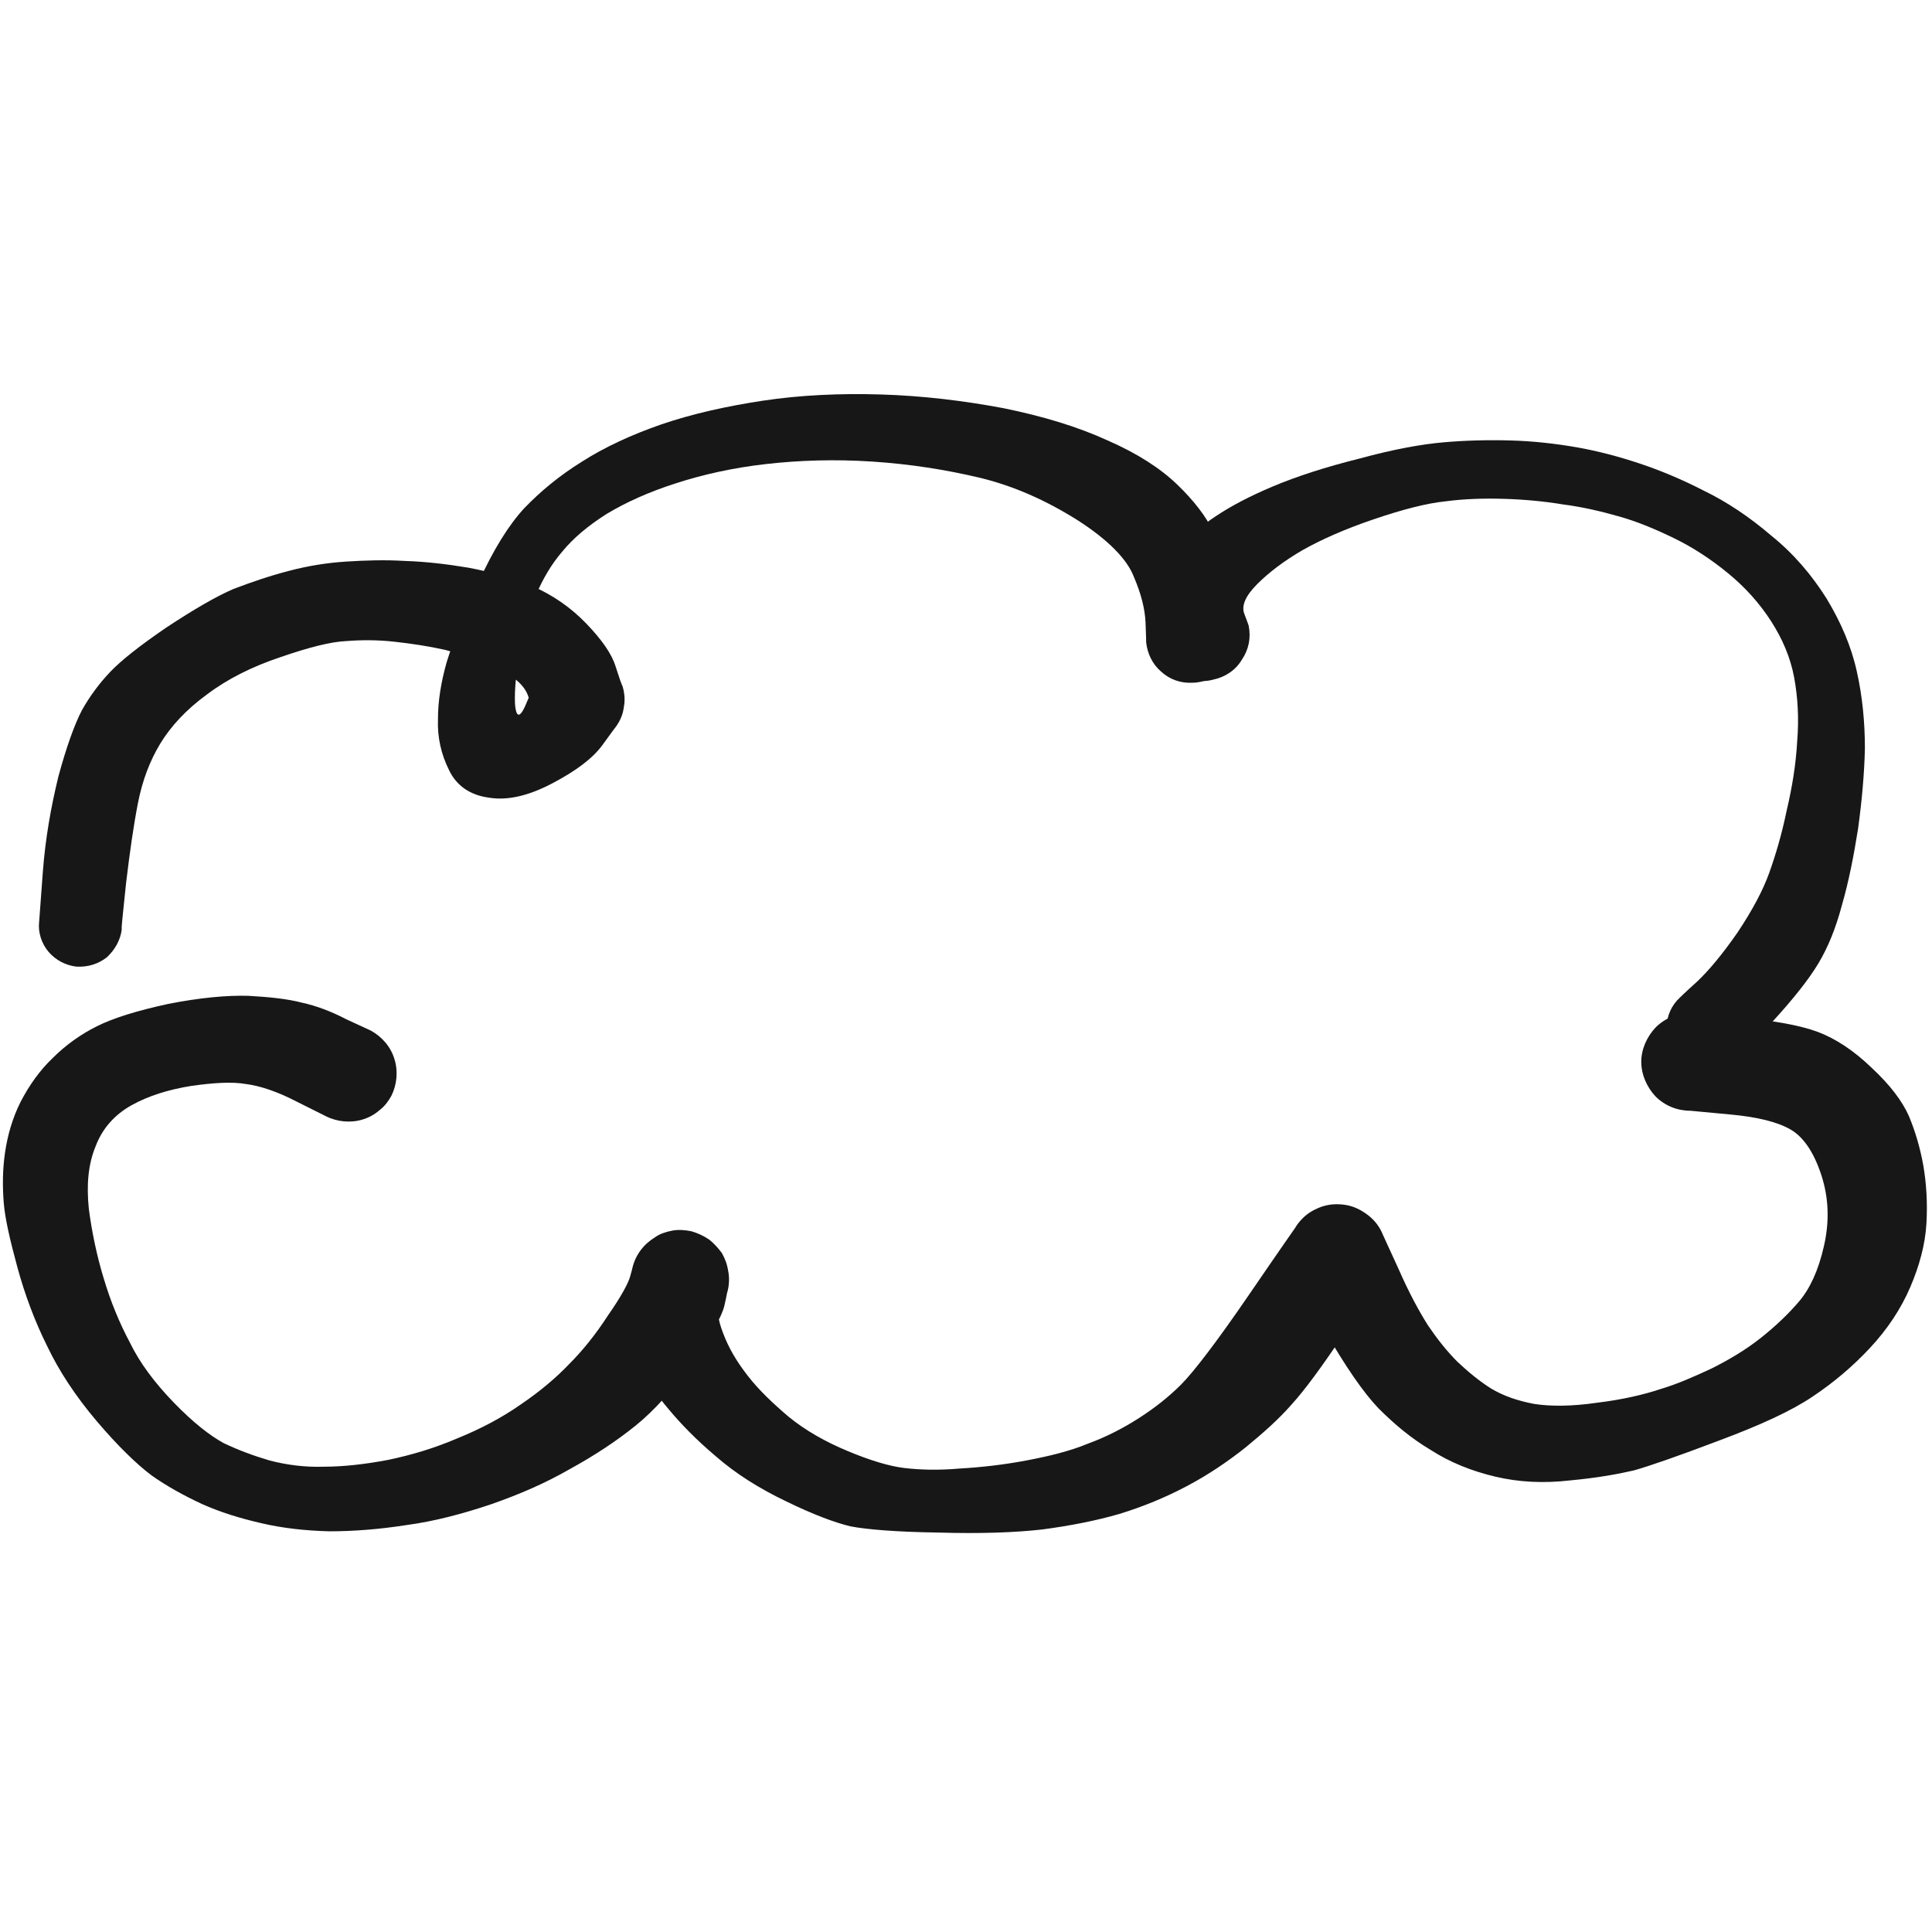
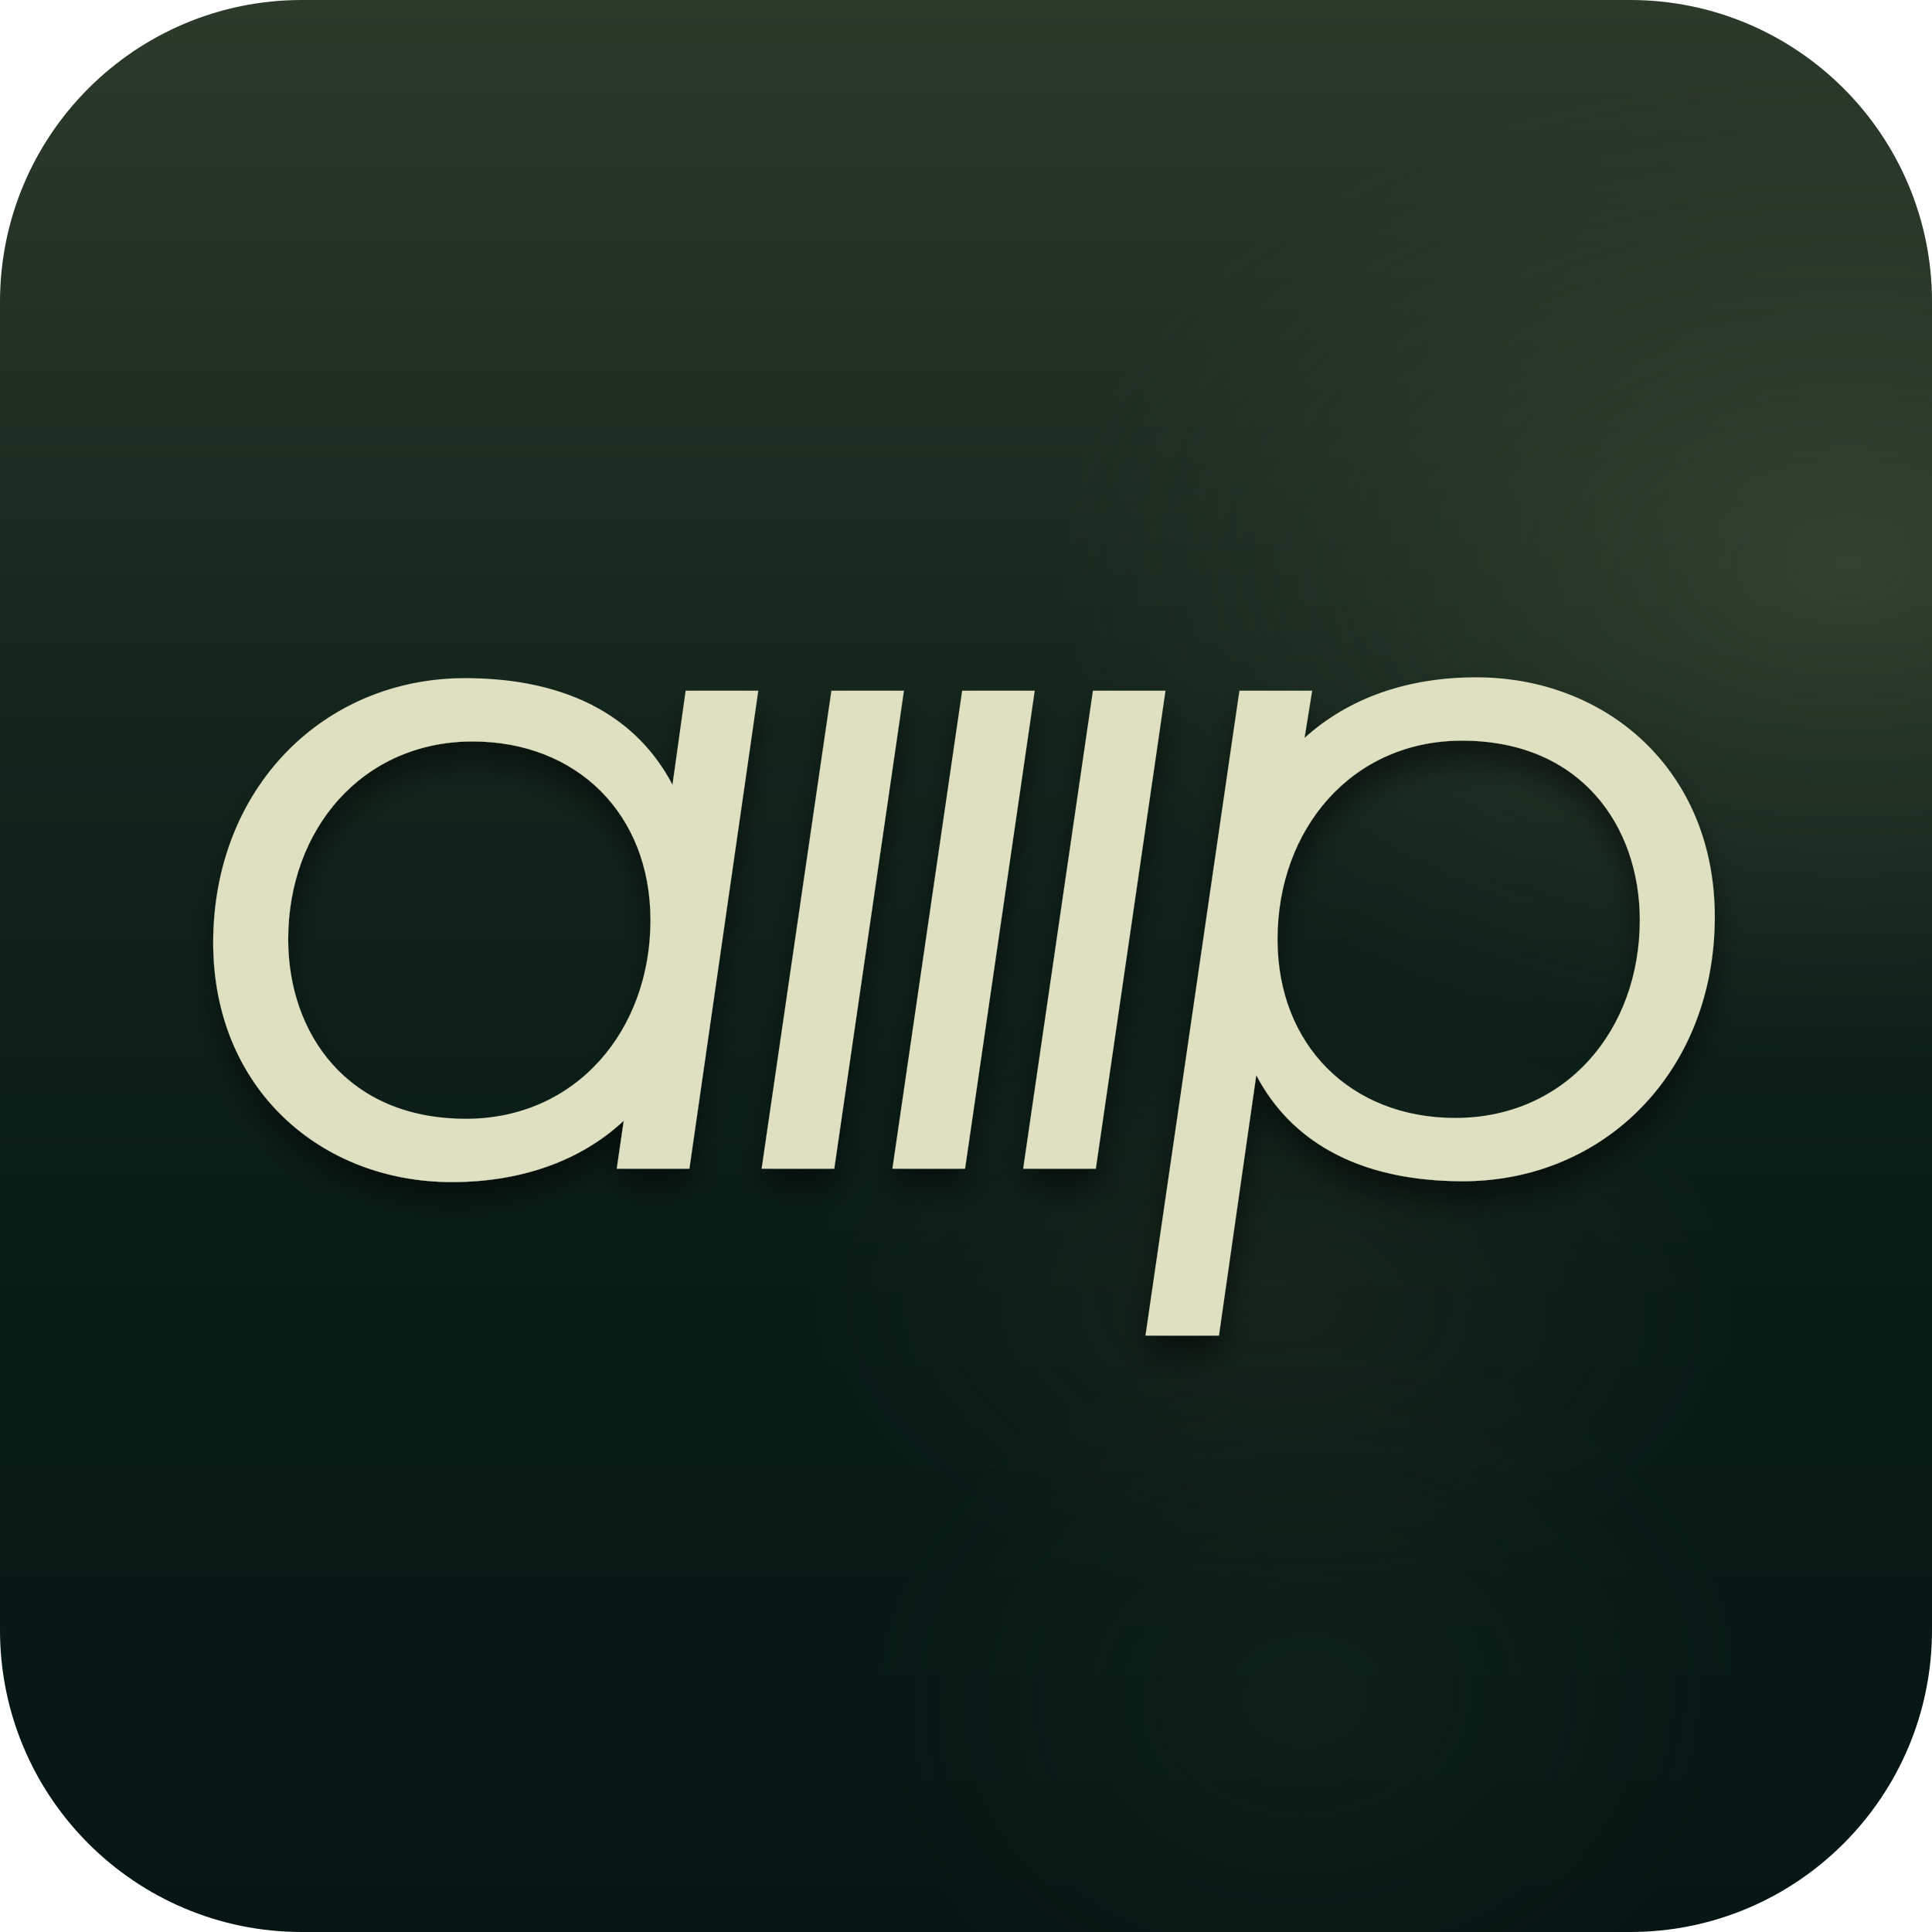
- <svg xmlns="http://www.w3.org/2000/svg" viewBox="0 -63.5 311 311">
-   <style>path{fill:#171717}@media (prefers-color-scheme:dark){path{fill:#fafafa}}</style>
-   <path d="M272.1 99.6C272.1 99.6 274.8 99.8 280.1 100.3C285.5 100.8 289.6 101.5 292.6 102.6C295.5 103.7 298.4 105.6 301.3 108.4C304.2 111.1 306.2 113.7 307.3 116.2C308.3 118.6 309.1 121.3 309.6 124.1C310.1 127 310.3 130.2 310.1 133.5C309.9 136.8 309 140.2 307.5 143.7C306 147.2 303.8 150.5 301 153.5C298.2 156.5 295.1 159.1 291.8 161.3C288.4 163.6 283.4 165.9 276.7 168.4C270.1 170.9 265.5 172.5 263 173.2C260.4 173.8 257.1 174.4 252.8 174.8C248.5 175.3 244.5 175.1 240.7 174.2C236.9 173.3 233.4 171.9 230.3 169.9C227.1 168 224.4 165.7 221.9 163.2C219.5 160.7 216.6 156.5 213.2 150.6C209.8 144.8 208.1 141.9 208.1 141.9C207.1 140 207 137.8 207.7 135.8C208.4 133.8 209.8 132.1 211.7 131.2C213.6 130.2 215.8 130.1 217.8 130.8C219.8 131.5 221.5 132.9 222.4 134.8C222.4 134.8 223.3 136.8 225.1 140.7C226.8 144.6 228.5 147.7 229.9 149.9C231.4 152.1 232.9 154 234.6 155.7C236.3 157.3 238.1 158.8 240 160C242 161.2 244.3 162 247 162.5C249.6 162.9 253 162.9 257.1 162.3C261.2 161.8 264.6 161 267.3 160.1C270 159.3 272.7 158.1 275.5 156.8C278.3 155.4 281 153.8 283.4 151.9C285.8 150 287.9 148 289.6 146C291.3 144 292.7 141.1 293.6 137.1C294.5 133.2 294.4 129.4 293.2 125.7C292 122 290.3 119.5 288.2 118.3C286.1 117.1 282.9 116.3 278.5 115.9C274.2 115.5 272.1 115.3 272.1 115.3C270 115.3 268 114.5 266.5 113C265.1 111.5 264.2 109.5 264.2 107.4C264.2 105.4 265.1 103.4 266.5 101.9C268 100.4 270 99.6 272.1 99.6ZM221.7 143C221.7 143 219.9 145.7 216.4 151.1C212.8 156.5 210 160.3 207.9 162.6C205.8 165 203.3 167.2 200.5 169.5C197.6 171.8 194.5 173.9 191.1 175.7C187.7 177.5 184.1 179 180.2 180.2C176.4 181.3 172.3 182.1 167.8 182.7C163.4 183.2 157.8 183.4 151 183.2C144.2 183.1 139.5 182.7 136.9 182.2C134.4 181.6 130.9 180.3 126.6 178.2C122.2 176.1 118.4 173.7 115.2 170.9C112 168.2 109.5 165.6 107.6 163.3C105.6 161 104.1 158.5 102.9 155.9C101.7 153.4 101.3 150 101.7 145.8C102 141.6 102.2 139.5 102.2 139.5C103 137.5 104.5 136 106.4 135.2C108.3 134.3 110.5 134.3 112.4 135.1C114.3 135.9 115.9 137.4 116.7 139.3C117.5 141.2 117.6 143.4 116.8 145.3C116.8 145.3 116.5 145.7 115.9 146.5C115.4 147.3 115.5 148.8 116.4 151.1C117.3 153.5 118.6 155.7 120.4 158C122.1 160.2 124.4 162.4 127 164.6C129.7 166.8 132.9 168.6 136.5 170.1C140.1 171.6 143.1 172.5 145.5 172.8C148 173.1 151 173.2 154.4 172.9C157.9 172.7 161.5 172.3 165.2 171.6C168.9 170.9 172.2 170.1 175.1 168.9C178.1 167.8 180.8 166.4 183.3 164.8C185.8 163.2 188.1 161.4 190.1 159.4C192.1 157.4 195.8 152.6 201 145C206.2 137.4 208.8 133.7 208.8 133.7C210 131.9 211.9 130.8 214 130.5C216.1 130.1 218.2 130.6 219.9 131.9C221.7 133.1 222.8 135 223.1 137.1C223.5 139.2 223 141.3 221.7 143ZM117.1 144.2C117.1 144.2 117 145 116.6 146.7C116.2 148.4 114.5 151.4 111.5 155.8C108.4 160.1 105.4 163.5 102.3 166C99.2 168.5 95.7 170.8 91.7 173C87.7 175.3 83.5 177.1 78.9 178.7C74.4 180.2 69.9 181.4 65.4 182C60.9 182.7 56.8 183 53 183C49.2 182.9 45.5 182.5 42.1 181.7C38.6 180.9 35.4 179.9 32.5 178.6C29.5 177.2 26.8 175.7 24.4 174C22 172.2 19 169.3 15.6 165.3C12.2 161.3 9.5 157.2 7.6 153.2C5.6 149.2 4 144.9 2.8 140.5C1.6 136.1 .8 132.6 .6 130.1C.4 127.5 .4 124.9 .8 122.1C1.2 119.3 2 116.5 3.3 113.9C4.7 111.2 6.4 108.8 8.5 106.8C10.6 104.7 13 103 15.6 101.7C18.2 100.4 22 99.2 27.1 98.1C32.2 97.1 36.5 96.7 40 96.8C43.5 97 46.3 97.3 48.6 97.9C50.9 98.4 53.3 99.3 55.8 100.6C58.4 101.8 59.7 102.4 59.7 102.4C61.5 103.4 62.9 105 63.5 107C64.1 108.9 63.9 111.1 63 112.9C62.5 113.8 61.9 114.6 61.1 115.2C60.3 115.9 59.4 116.4 58.4 116.7C56.5 117.3 54.3 117.1 52.5 116.2C52.5 116.2 50.9 115.4 47.7 113.8C44.6 112.2 41.9 111.3 39.6 111C37.3 110.6 34.4 110.8 30.8 111.3C27.1 111.9 23.9 112.9 21.2 114.4C18.5 115.9 16.5 118.1 15.4 121C14.2 123.9 13.9 127.2 14.3 131.1C14.8 134.9 15.6 138.7 16.7 142.3C17.8 146 19.2 149.4 20.9 152.6C22.5 155.9 24.9 159.1 28 162.3C31.1 165.5 33.8 167.6 36 168.8C38.3 169.9 40.7 170.8 43.4 171.6C46.1 172.3 49 172.7 52.1 172.6C55.3 172.6 58.8 172.2 62.5 171.5C66.3 170.7 70 169.6 73.7 168C77.4 166.5 80.8 164.7 83.8 162.6C86.9 160.5 89.5 158.3 91.6 156.1C93.8 153.9 95.9 151.3 97.9 148.2C100 145.2 101.1 143.1 101.4 142.1C101.7 141.1 101.8 140.6 101.8 140.6C102.3 138.5 103.6 136.8 105.4 135.7C106.2 135.1 107.2 134.8 108.2 134.6C109.2 134.4 110.3 134.5 111.3 134.7C112.3 135 113.2 135.4 114.1 136C114.9 136.6 115.6 137.4 116.2 138.2C116.7 139.1 117.1 140.1 117.2 141.1C117.4 142.1 117.4 143.2 117.1 144.2Z" />
-   <path d="M270.4 97.1C270.4 97.1 271.3 96.2 273.2 94.5C275 92.8 277.2 90.2 279.7 86.6C282.1 83 283.8 79.8 284.8 77C285.8 74.2 286.8 70.9 287.6 67C288.5 63.2 289.1 59.5 289.3 55.8C289.6 52.2 289.4 48.7 288.8 45.5C288.2 42.3 286.9 39.3 285.1 36.5C283.3 33.7 281 31.1 278.2 28.8C275.4 26.5 272.5 24.6 269.4 23.1C266.3 21.6 263.4 20.4 260.5 19.6C257.7 18.8 254.7 18.1 251.6 17.7C248.6 17.2 245.4 16.9 242.1 16.8C238.9 16.7 235.7 16.8 232.7 17.2C229.7 17.5 225.8 18.5 221.1 20.1C216.4 21.7 212.6 23.4 209.6 25.1C206.7 26.8 204.3 28.6 202.4 30.5C200.5 32.4 199.8 34 200.3 35.3C200.8 36.6 201 37.2 201 37.2C201.4 39.2 201 41.1 199.9 42.7C198.9 44.4 197.2 45.5 195.3 45.9C193.5 46.4 191.5 46.1 189.8 45C188.2 44 186.9 42.4 186.5 40.6C186.5 40.6 186.5 38.5 186.6 34.5C186.6 30.4 187.6 27.3 189.4 25.1C191.3 23 193.4 21.1 195.7 19.6C198.1 18 201.1 16.4 204.9 14.8C208.7 13.2 213.3 11.7 218.9 10.3C224.4 8.8 228.9 8 232.4 7.7C235.8 7.4 239.4 7.3 243.1 7.4C246.8 7.5 250.3 7.9 253.8 8.5C257.2 9.1 260.6 10 263.9 11.1C267.2 12.2 270.6 13.6 274.3 15.5C278 17.3 281.6 19.7 285.1 22.7C288.7 25.6 291.6 29 294 32.8C296.3 36.6 298 40.5 298.9 44.6C299.8 48.6 300.2 52.8 300.2 57C300.1 61.2 299.7 65.5 299.1 69.9C298.4 74.3 297.6 78.4 296.5 82.2C295.5 86 294.2 89.1 292.7 91.6C291.2 94.1 288.7 97.3 285.1 101.2C281.4 105.1 279.6 107 279.6 107C278.3 108.2 276.5 108.8 274.8 108.7C273 108.6 271.3 107.9 270.1 106.6C268.9 105.3 268.2 103.5 268.3 101.8C268.3 100 269.1 98.3 270.4 97.1Z" />
-   <path d="M184.5 39.9C184.5 39.9 184.5 38.8 184.4 36.7C184.3 34.5 183.7 32.1 182.5 29.3C181.4 26.5 178.4 23.4 173.4 20.2C168.3 17 163.1 14.7 157.7 13.4C152.2 12.1 146.5 11.2 140.4 10.8C134.3 10.4 128.6 10.6 123.3 11.2C118 11.8 113.1 12.9 108.8 14.3C104.4 15.7 100.7 17.4 97.7 19.2C94.7 21.1 92.3 23.1 90.5 25.3C88.7 27.4 87.4 29.7 86.4 32C85.5 34.3 84.6 37.3 83.8 40.8C83.1 44.4 82.8 47.4 82.9 49.8C83.1 52.3 83.8 52.1 84.9 49.3C86.1 46.6 86.6 45.2 86.7 45.2C87.2 44.3 87.9 43.6 88.7 43C89.5 42.5 90.4 42.1 91.3 41.8C92.3 41.6 93.3 41.6 94.3 41.8C95.2 41.9 96.2 42.3 97 42.8C97.8 43.3 98.6 44 99.1 44.8C99.7 45.6 100.1 46.5 100.3 47.5C100.6 48.4 100.6 49.4 100.4 50.4C100.3 51.4 99.9 52.3 99.4 53.1C99.4 53.1 98.6 54.2 97 56.4C95.4 58.6 92.7 60.6 88.9 62.6C85.1 64.6 81.7 65.4 78.7 64.9C75.7 64.5 73.5 63 72.3 60.5C71 57.9 70.4 55.2 70.5 52.3C70.5 49.3 71 46.3 71.9 43.1C72.9 39.9 74.5 35.6 77 30.3C79.4 25 81.9 21 84.4 18.3C87 15.6 90 13.1 93.7 10.8C97.3 8.5 101.6 6.5 106.5 4.8C111.5 3.1 116.9 1.9 122.8 1C128.8 .1 135.1-.2 141.8 0C148.5 .2 155.1 1 161.5 2.2C167.9 3.5 173.5 5.2 178.3 7.4C183.1 9.5 186.8 11.9 189.5 14.5C192.2 17.1 194.2 19.7 195.3 22.1C196.4 24.5 197.3 28 197.8 32.5C198.4 37 198.7 39.2 198.7 39.3C198.7 41.1 198 42.9 196.8 44.2C195.5 45.6 193.8 46.4 191.9 46.4C190.1 46.5 188.3 45.9 186.9 44.6C185.5 43.4 184.7 41.7 184.5 39.9ZM85.9 51.4C85.9 51.4 85.6 50.5 85.1 48.8C84.6 47 82.9 45.4 80 44.1C77.1 42.8 74.3 41.8 71.6 41.1C68.9 40.5 66.2 40.1 63.5 39.8C60.8 39.5 58.2 39.5 55.7 39.7C53.3 39.8 49.7 40.7 45.1 42.3C40.6 43.8 36.6 45.8 33.3 48.3C30 50.7 27.5 53.4 25.8 56.2C24.1 59 22.9 62.2 22.2 65.8C21.5 69.4 20.9 73.6 20.3 78.6C19.8 83.5 19.5 86 19.6 86.1C19.4 87.8 18.5 89.4 17.2 90.6C15.8 91.7 14.1 92.2 12.3 92.1C10.6 91.9 9 91.1 7.8 89.7C6.7 88.4 6.1 86.6 6.3 84.9C6.3 84.9 6.5 82.2 6.9 76.8C7.3 71.5 8.2 66.4 9.4 61.5C10.7 56.7 12 53.1 13.2 50.8C14.5 48.5 16 46.5 17.7 44.7C19.4 42.9 22.4 40.5 26.8 37.5C31.2 34.6 34.8 32.5 37.6 31.3C40.5 30.2 43.4 29.2 46.5 28.4C49.5 27.6 52.6 27.1 55.7 26.9C58.8 26.7 62 26.6 65.2 26.8C68.5 26.9 71.9 27.3 75.5 27.9C79.1 28.6 82.5 29.5 85.8 30.9C89 32.3 91.9 34.3 94.4 36.9C96.9 39.5 98.5 41.8 99.1 43.8C99.8 45.9 100.1 46.9 100.2 46.9C100.5 47.9 100.6 48.8 100.5 49.8C100.4 50.8 100.1 51.8 99.7 52.6C99.2 53.5 98.6 54.3 97.8 54.9C97.1 55.5 96.2 56 95.3 56.3C94.3 56.6 93.3 56.7 92.4 56.6C91.4 56.5 90.4 56.3 89.5 55.8C87.8 54.9 86.5 53.3 85.9 51.4Z" />
+ <svg xmlns="http://www.w3.org/2000/svg" width="1024" height="1024" viewBox="0 0 1024 1024" fill="none">
+   <defs>
+     <clipPath id="rounded">
+       <rect width="1024" height="1024" rx="160" />
+     </clipPath>
+     <linearGradient id="background" x1="512" y1="0" x2="512" y2="1024" gradientUnits="userSpaceOnUse">
+       <stop stop-color="#2C3A2A" />
+       <stop offset="0.38" stop-color="#13261C" />
+       <stop offset="0.68" stop-color="#071C17" />
+       <stop offset="1" stop-color="#061615" />
+     </linearGradient>
+     <radialGradient id="right-side" cx="0" cy="0" r="1" gradientTransform="translate(980 300) scale(420 260)" gradientUnits="userSpaceOnUse">
+       <stop stop-color="#526044" stop-opacity="0.45" />
+       <stop offset="1" stop-color="#48503A" stop-opacity="0" />
+     </radialGradient>
+     <radialGradient id="below-p" cx="0" cy="0" r="1" gradientTransform="translate(675 690) rotate(2) scale(250 160)" gradientUnits="userSpaceOnUse">
+       <stop stop-color="#504829" stop-opacity="0.2" />
+       <stop offset="1" stop-color="#504829" stop-opacity="0" />
+     </radialGradient>
+     <radialGradient id="lower-center" cx="0" cy="0" r="1" gradientTransform="translate(692 900) rotate(-4) scale(235 190)" gradientUnits="userSpaceOnUse">
+       <stop stop-color="#364F28" stop-opacity="0.16" />
+       <stop offset="1" stop-color="#364F28" stop-opacity="0" />
+     </radialGradient>
+     <filter id="wordmark-shadow" x="-20%" y="-20%" width="140%" height="150%">
+       <feDropShadow dx="0" dy="11" stdDeviation="8" flood-color="#000000" flood-opacity="0.5" />
+     </filter>
+   </defs>
+   <g clip-path="url(#rounded)">
+     <g>
+       <rect width="1024" height="1024" fill="url(#background)" />
+       <rect width="1024" height="1024" fill="url(#right-side)" />
+       <rect width="1024" height="1024" fill="url(#below-p)" />
+       <rect width="1024" height="1024" fill="url(#lower-center)" />
+     </g>
+     <g filter="url(#wordmark-shadow)">
+       <path transform="translate(113 302.27) scale(2.836299)" d="M236.014 20C260.431 20 280.602 37.411 280.603 64.743C280.602 93.534 260.065 114.166 233.52 114.166C224.158 114.166 215.639 112.422 208.63 108.49C202.886 105.27 198.203 100.605 194.919 94.338L188.115 141.822L187.946 143.016H174.214L174.448 141.423L191.772 22.494H205.372L203.937 31.337C212.143 23.861 223.2 20 236.014 20ZM47.082 20.154C56.444 20.154 65.001 21.899 72.049 25.849C77.822 29.083 82.532 33.771 85.827 40.085L88.12 23.692L88.286 22.493H101.863L89.161 110.633L88.987 111.826H75.409L76.723 102.855C68.585 110.456 57.398 114.323 44.589 114.323C20.171 114.323 0 96.909 0 69.577C0 40.785 20.54 20.155 47.082 20.154ZM116.234 110.636L116.061 111.827H102.485L115.351 23.686L115.521 22.494H129.083L116.234 110.636ZM140.673 110.636L140.499 111.827H126.924L139.789 23.686L139.96 22.494H153.521L140.673 110.636ZM177.958 22.494L165.108 110.636L164.935 111.827H151.36L164.225 23.686L164.396 22.494H177.958ZM48.485 31.984C27.864 31.985 14.013 48.38 14.013 68.952C14.013 77.791 16.809 86.177 22.314 92.334C27.797 98.466 36.063 102.493 47.24 102.493C67.853 102.493 81.712 85.949 81.713 65.368C81.713 55.408 78.249 47.079 72.413 41.244C66.579 35.409 58.287 31.984 48.485 31.984ZM233.362 31.829C212.749 31.83 198.89 48.372 198.89 68.952C198.89 78.912 202.356 87.24 208.189 93.074C214.023 98.911 222.315 102.336 232.116 102.336C252.738 102.335 266.589 85.941 266.59 65.368C266.59 56.53 263.795 48.142 258.29 41.986C252.807 35.855 244.542 31.829 233.362 31.829Z" fill="#DFDFC1" />
+     </g>
+   </g>
</svg>
